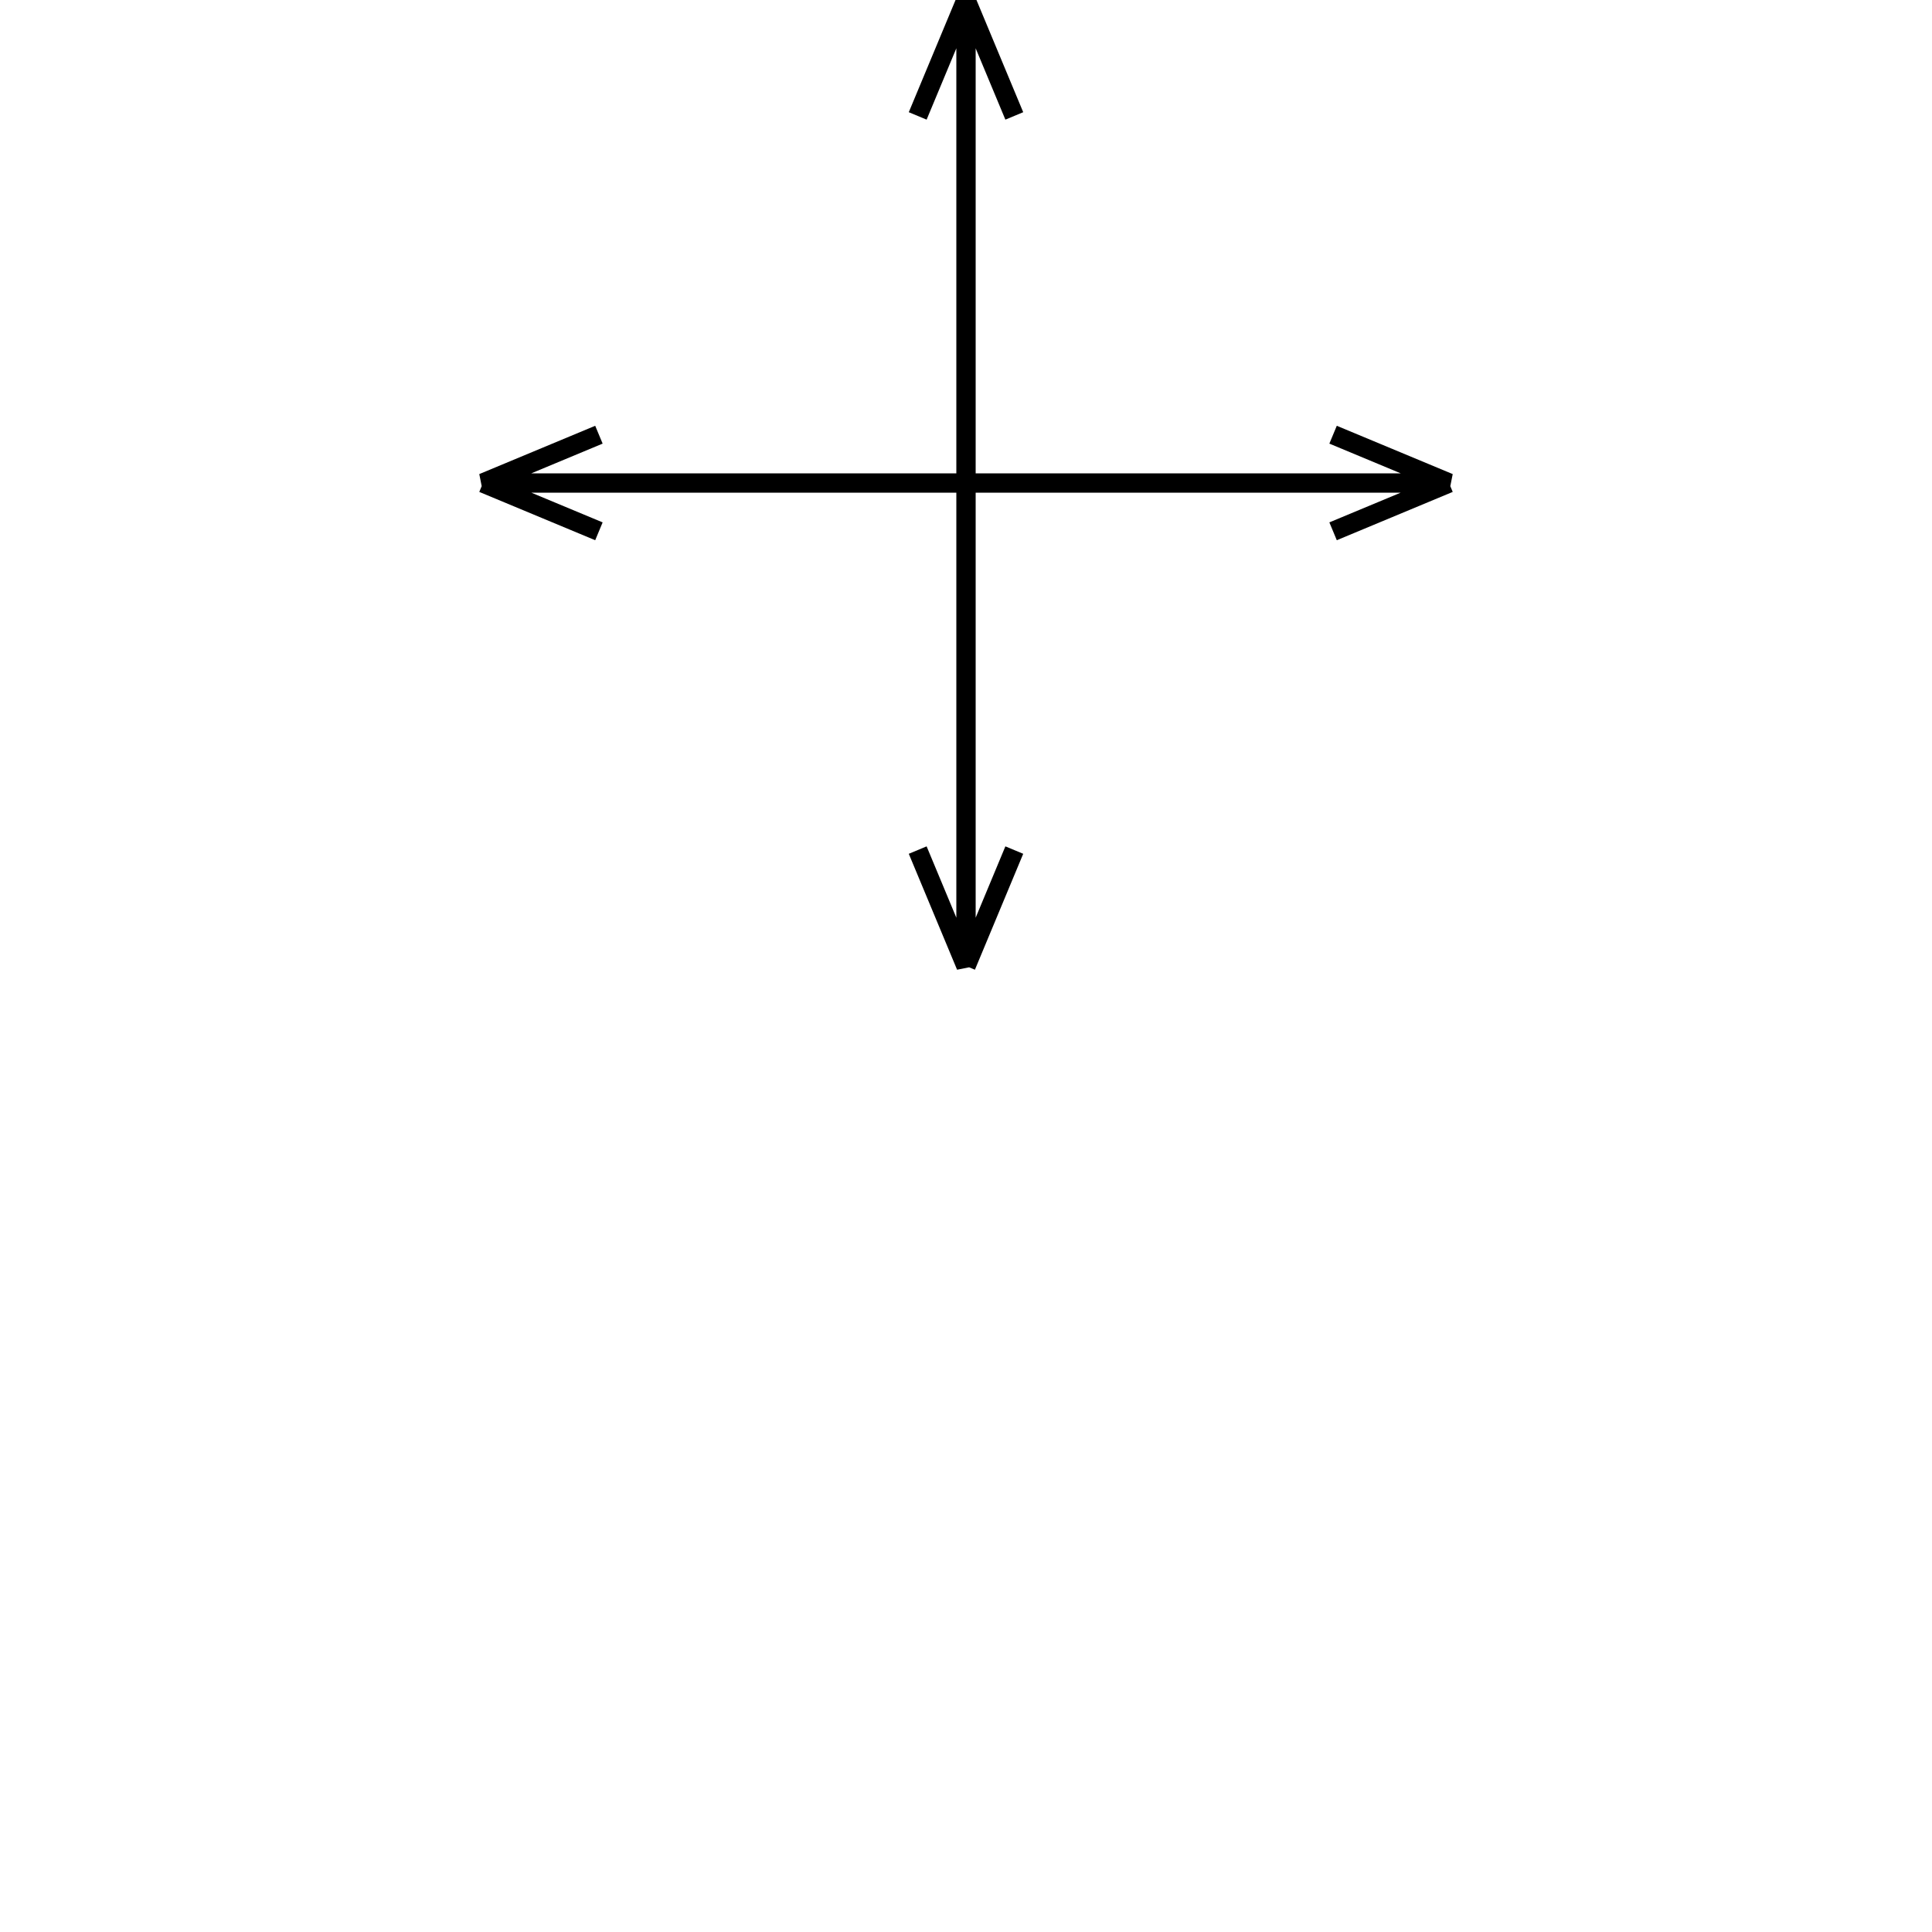
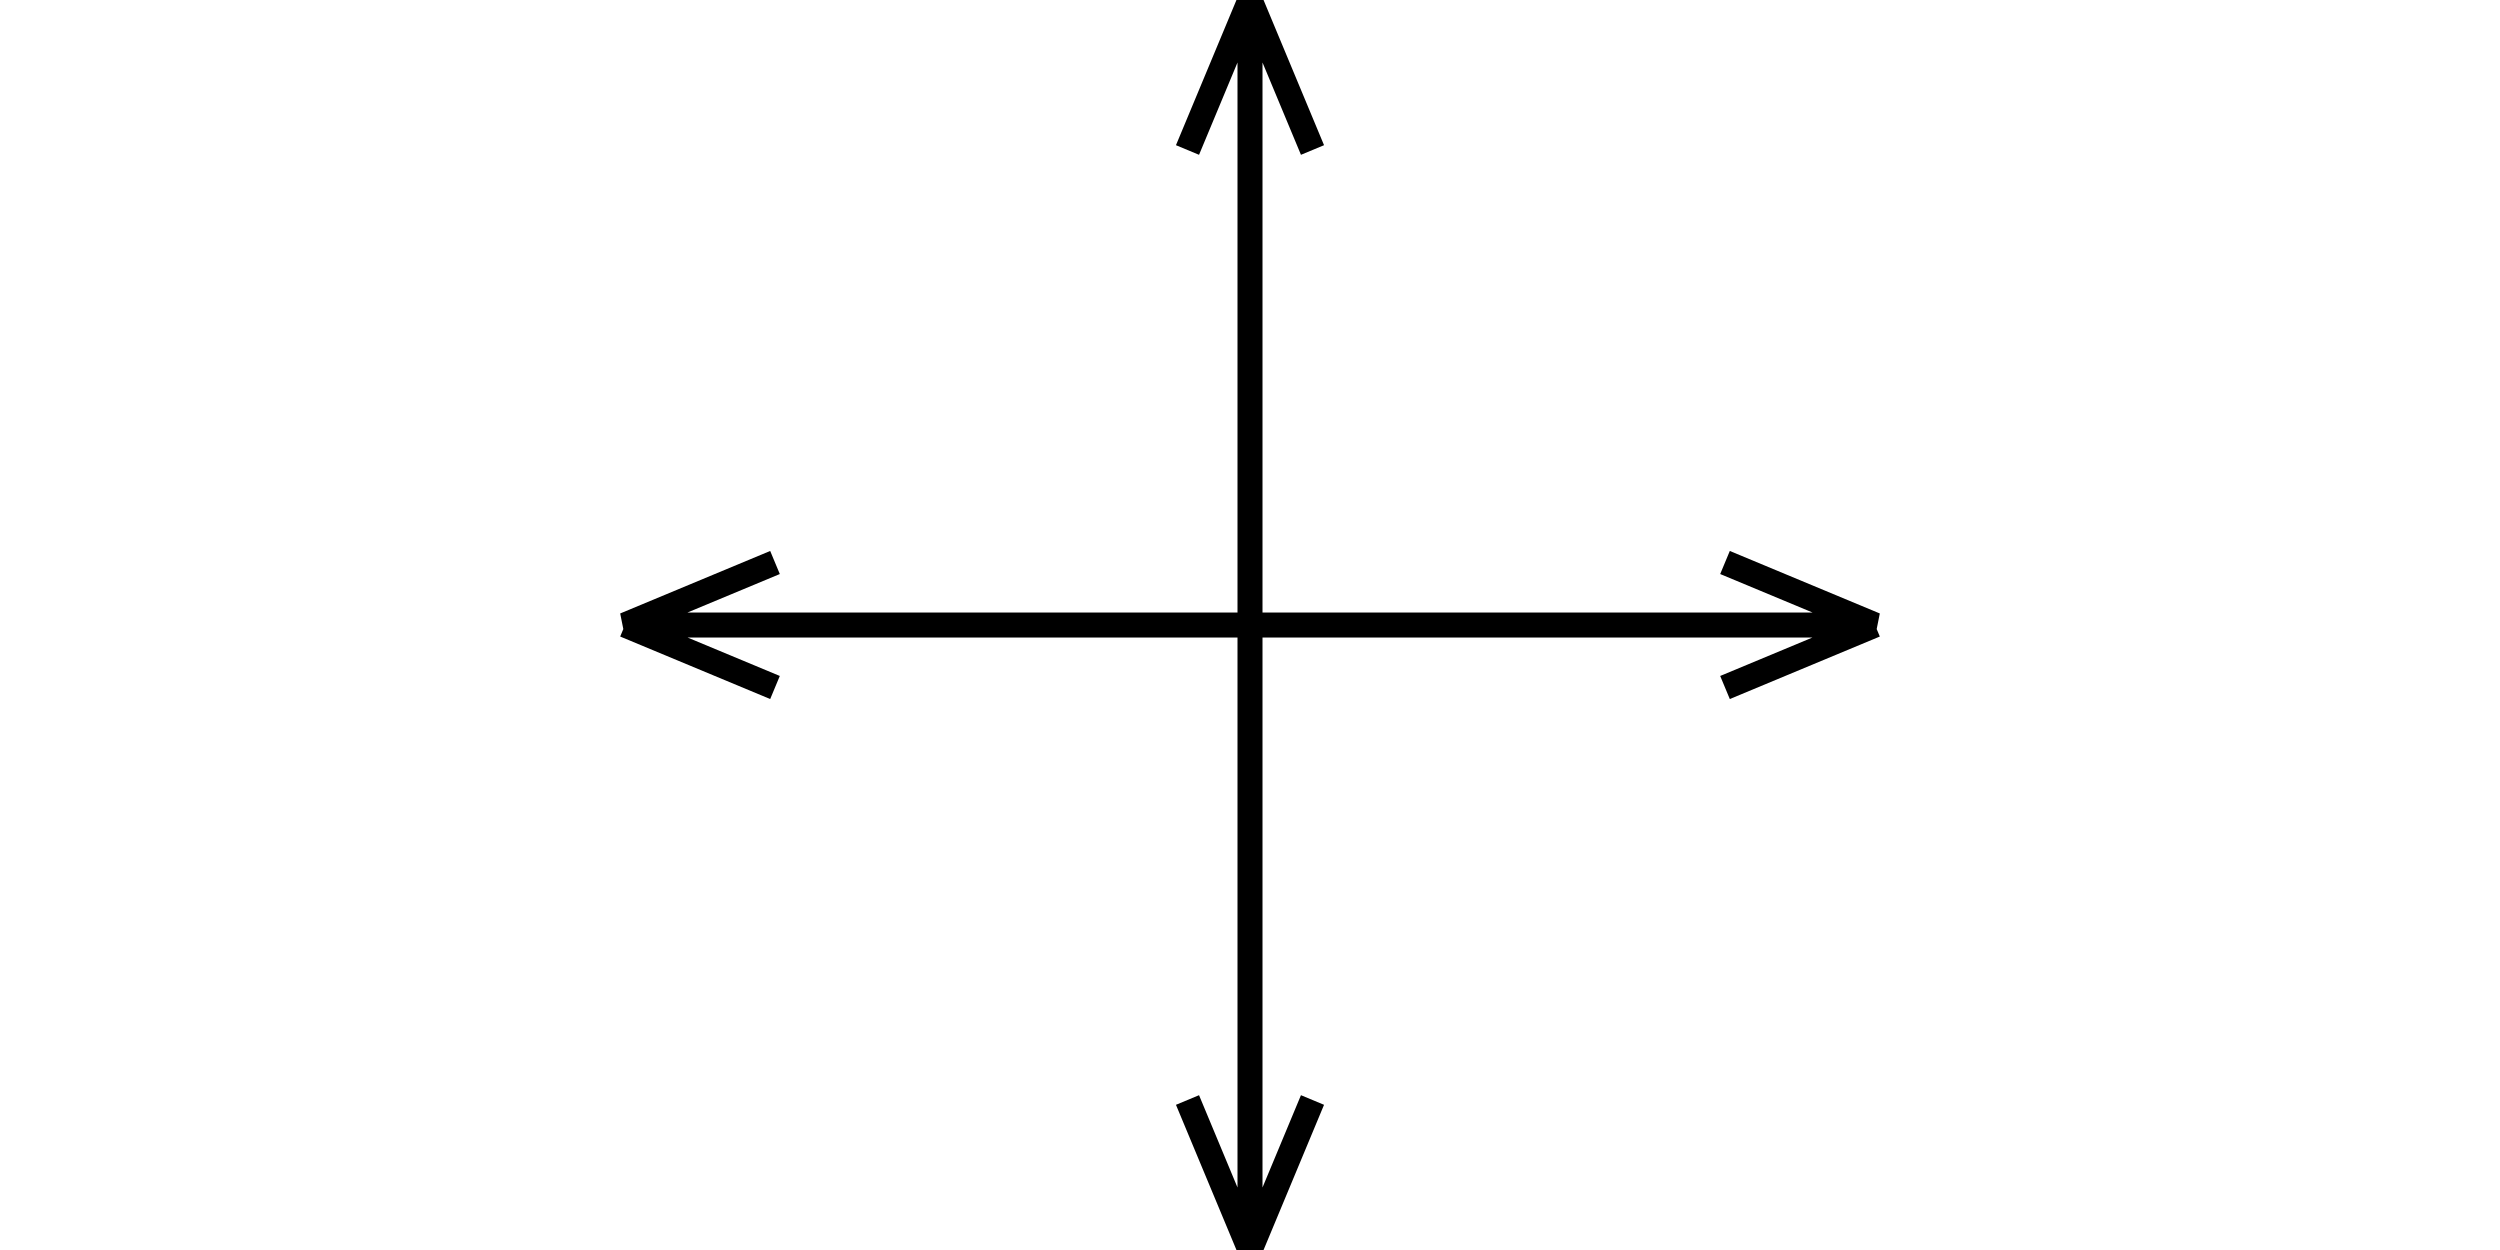
- <svg xmlns="http://www.w3.org/2000/svg" xmlns:xlink="http://www.w3.org/1999/xlink" width="200" height="200">
+ <svg xmlns="http://www.w3.org/2000/svg" xmlns:xlink="http://www.w3.org/1999/xlink" width="200" height="100">
  <g id="double-arrow">
    <path id="arrow" d="M 50 25 L 50 0 L 47.5 6 M 50 0 L 52.5 6" style="stroke: black; fill: transparent;" transform="scale(2, 2)" />
    <use xlink:href="#arrow" transform="scale(1 -1)  translate(0 -100)" />
  </g>
  <use xlink:href="#double-arrow" transform="rotate(90) translate(-50 -150)" />
</svg>
